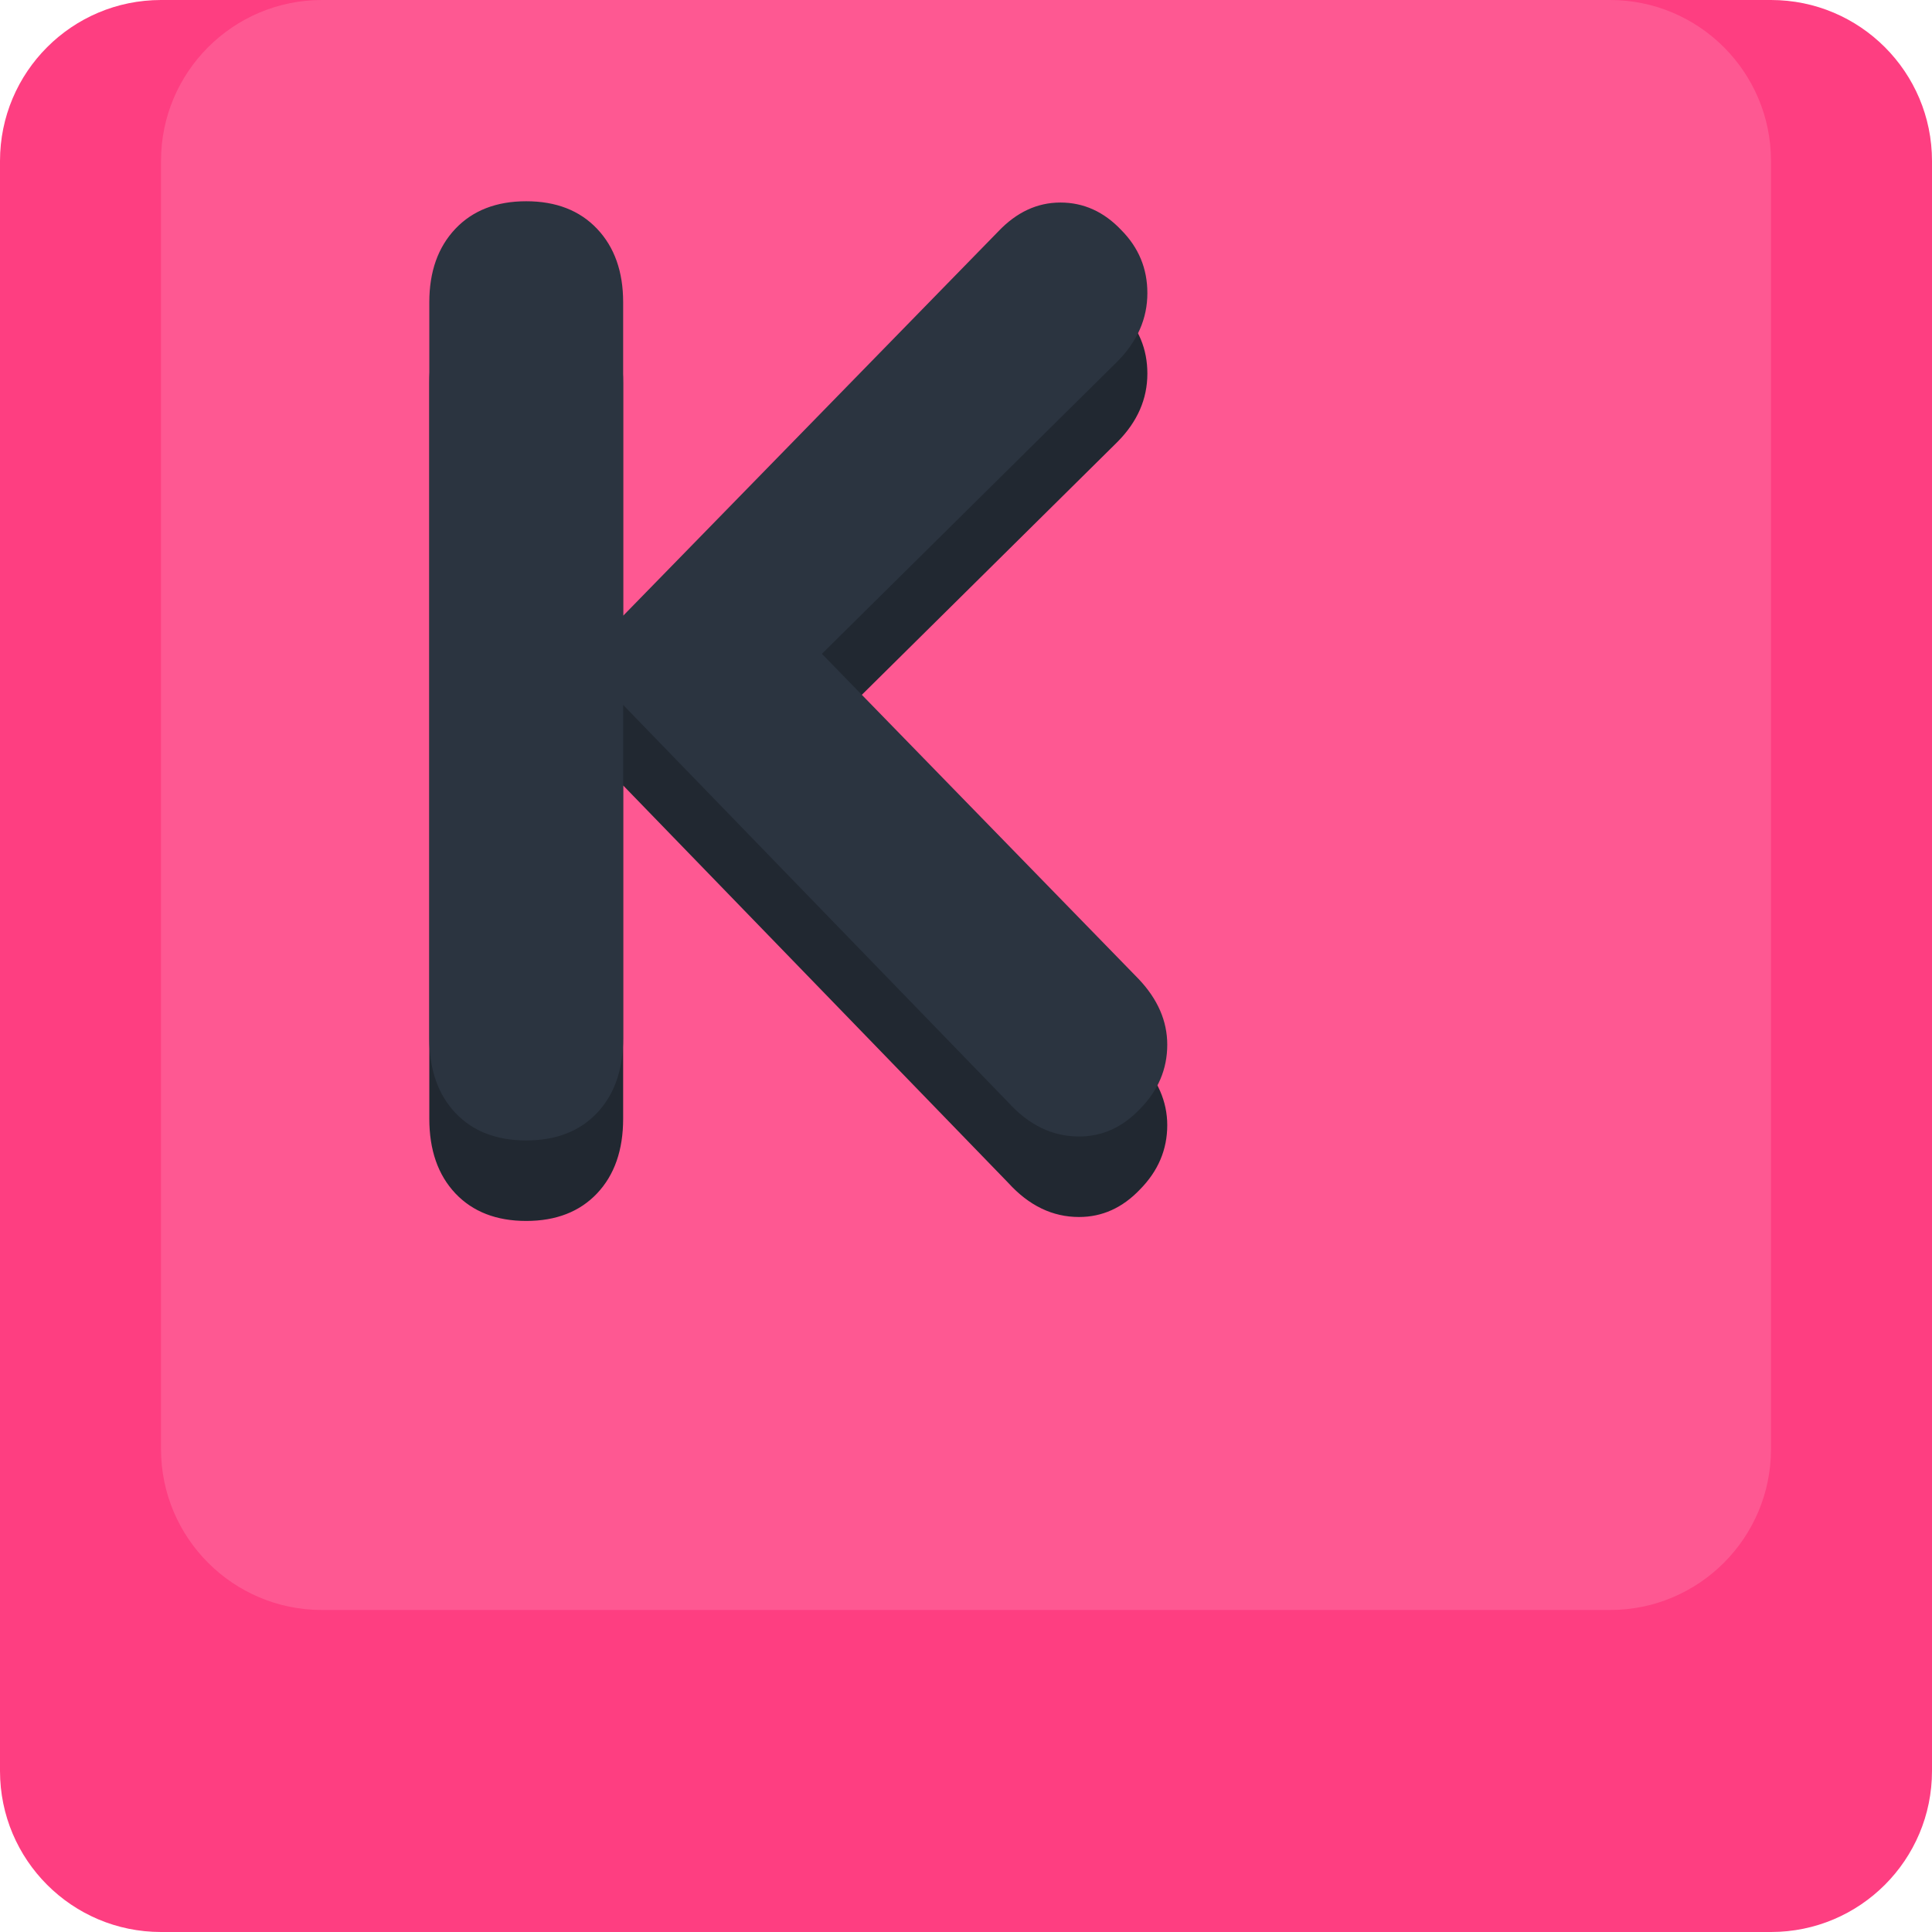
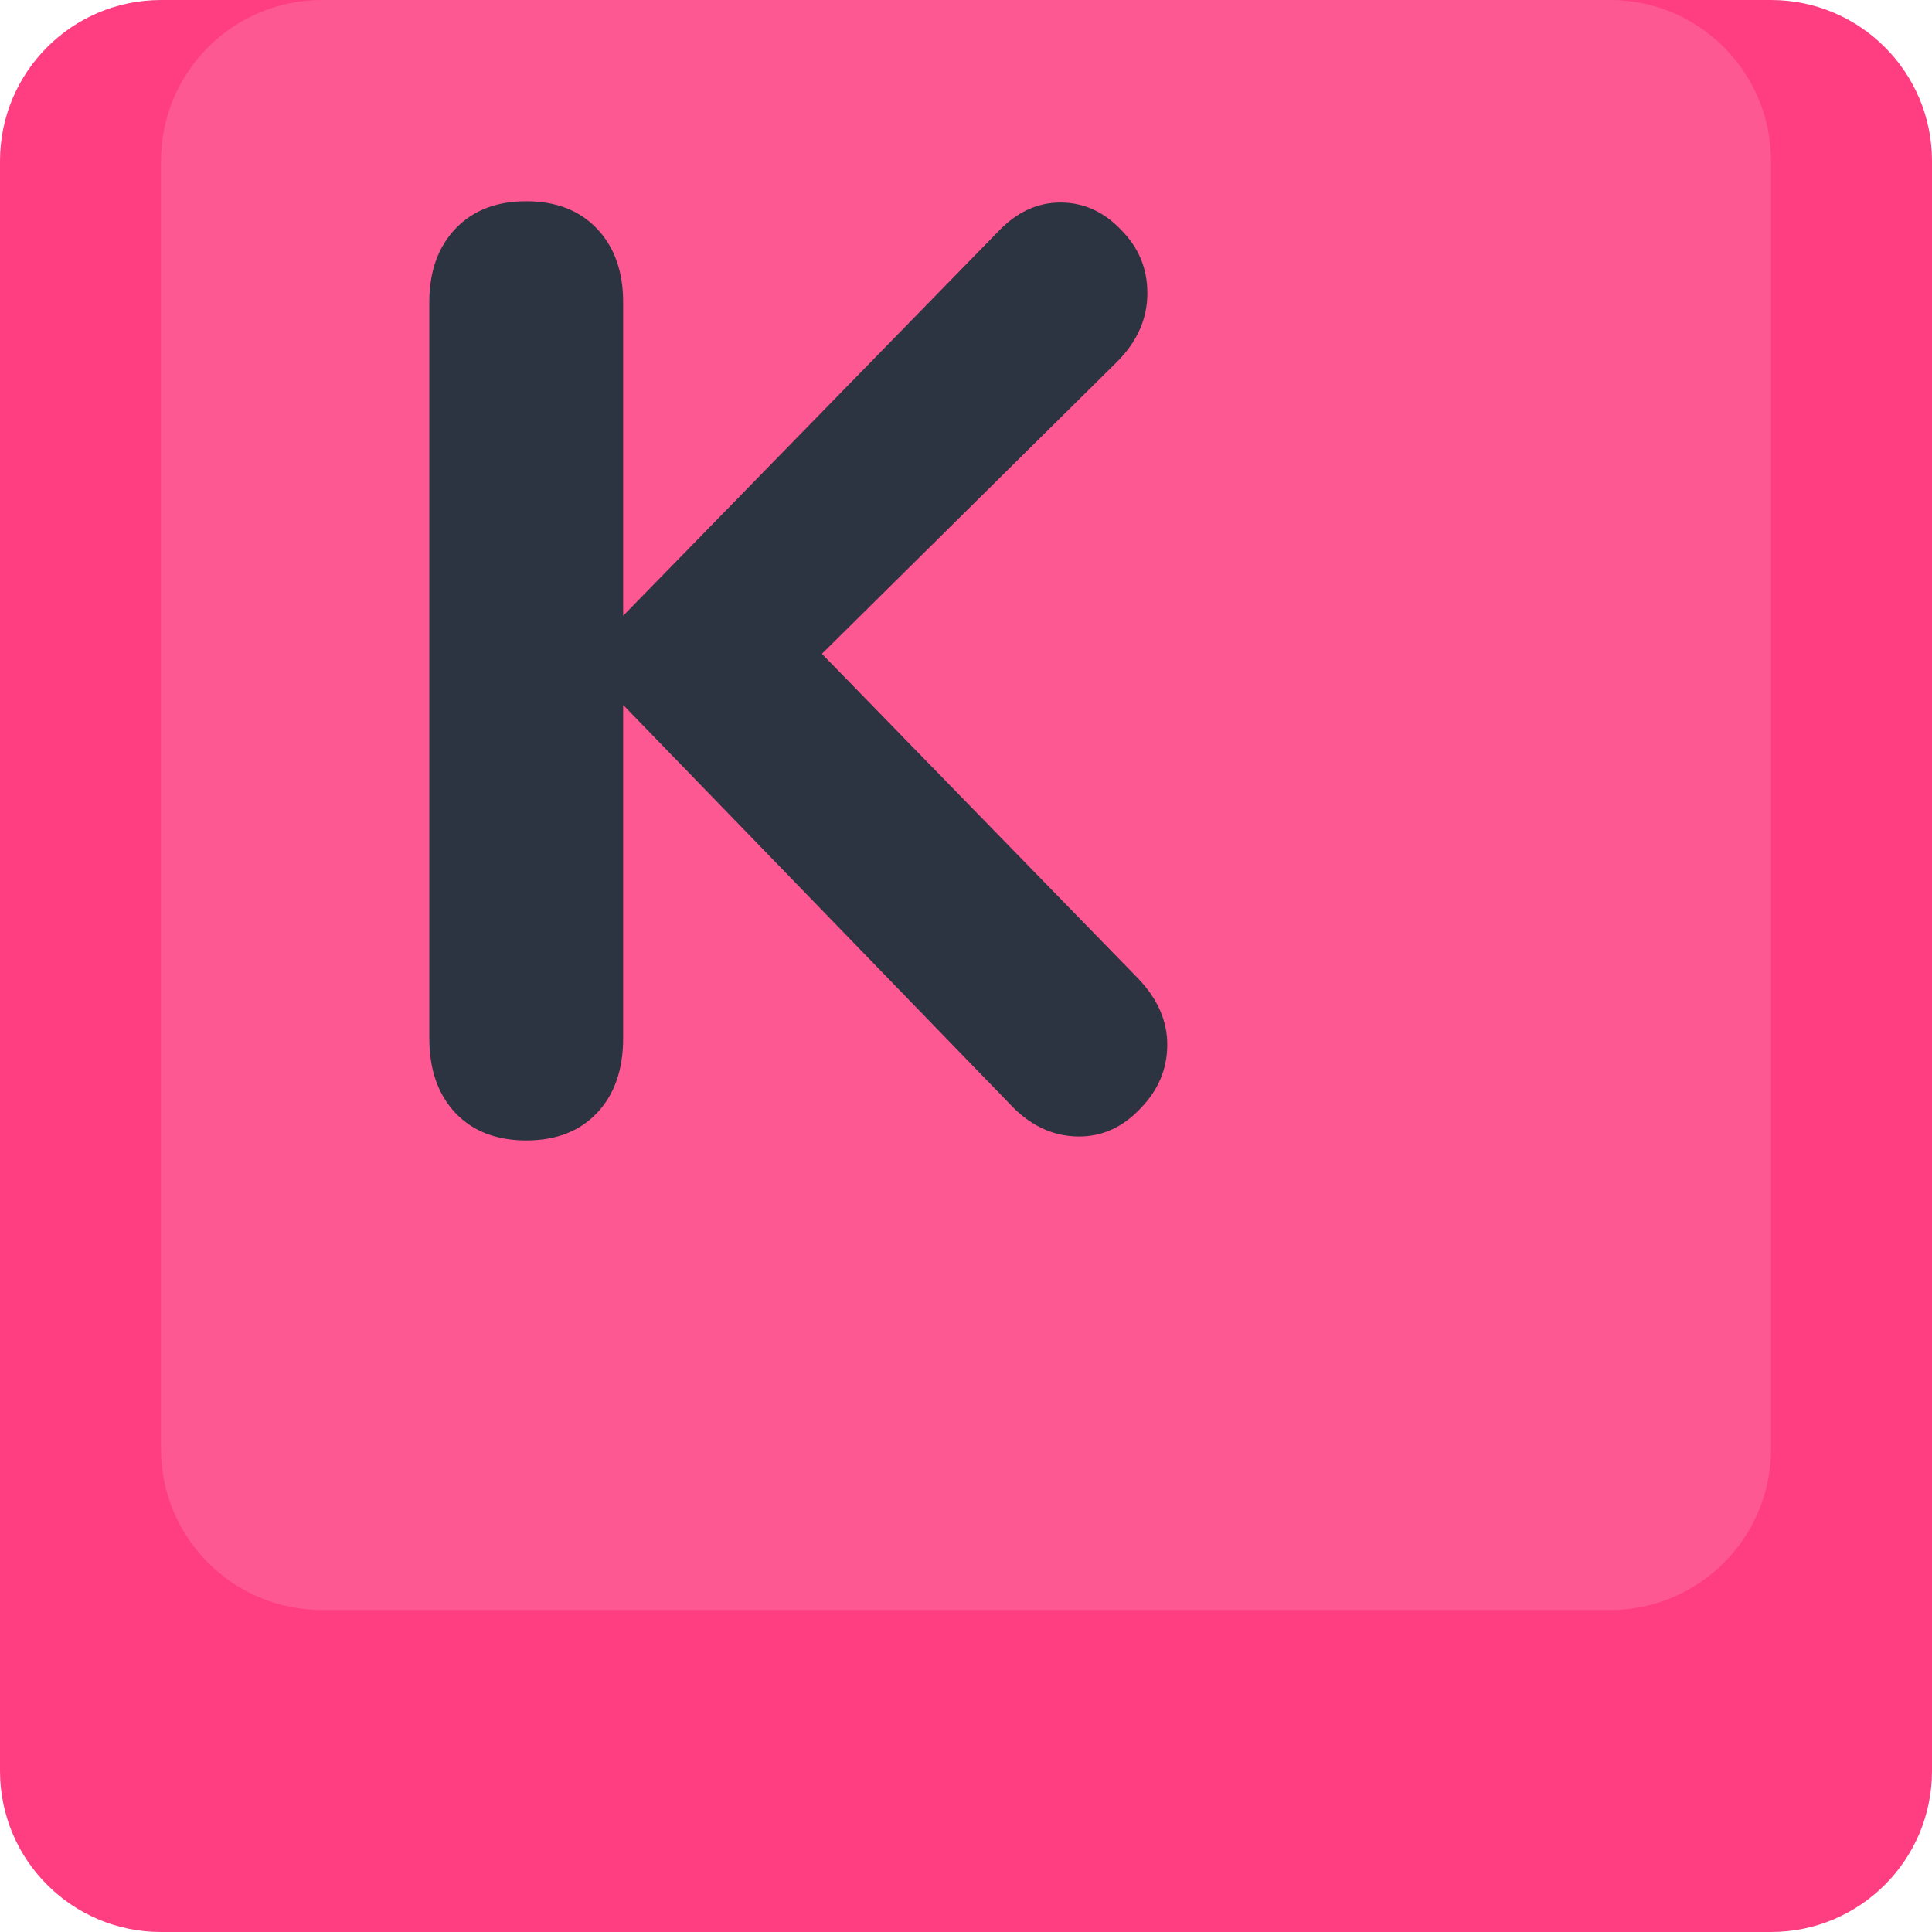
<svg xmlns="http://www.w3.org/2000/svg" viewBox="0 0 24 24" fill="none">
  <rect fill="hsl(339, 99%, 62%)" width="24" height="24" rx="2" />
  <rect fill="hsl(339, 99%, 67%)" x="2" width="20" height="20" rx="2" />
-   <path fill="hsl(214, 20%, 16%)" d="M14.145 13.162C14.382 13.412 14.5 13.684 14.5 13.977C14.5 14.281 14.387 14.547 14.161 14.776C13.944 15.004 13.692 15.118 13.404 15.118C13.075 15.118 12.782 14.977 12.525 14.694L7.741 9.757V13.896C7.741 14.287 7.633 14.596 7.417 14.825C7.201 15.053 6.907 15.167 6.537 15.167C6.167 15.167 5.873 15.053 5.657 14.825C5.441 14.596 5.333 14.287 5.333 13.896V4.755C5.333 4.374 5.441 4.07 5.657 3.842C5.873 3.614 6.167 3.5 6.537 3.5C6.907 3.5 7.201 3.614 7.417 3.842C7.633 4.07 7.741 4.374 7.741 4.755V8.649L12.401 3.875C12.628 3.636 12.885 3.516 13.173 3.516C13.461 3.516 13.713 3.63 13.929 3.858C14.145 4.076 14.253 4.336 14.253 4.641C14.253 4.956 14.13 5.238 13.883 5.488L10.21 9.122L14.145 13.162Z" />
  <path fill="hsl(214, 20%, 21%)" d="M14.145 12.162C14.382 12.412 14.5 12.684 14.5 12.977C14.5 13.281 14.387 13.547 14.161 13.776C13.944 14.004 13.692 14.118 13.404 14.118C13.075 14.118 12.782 13.977 12.525 13.694L7.741 8.757V12.896C7.741 13.287 7.633 13.596 7.417 13.825C7.201 14.053 6.907 14.167 6.537 14.167C6.167 14.167 5.873 14.053 5.657 13.825C5.441 13.596 5.333 13.287 5.333 12.896V3.755C5.333 3.374 5.441 3.07 5.657 2.842C5.873 2.614 6.167 2.5 6.537 2.5C6.907 2.5 7.201 2.614 7.417 2.842C7.633 3.07 7.741 3.374 7.741 3.755V7.649L12.401 2.875C12.628 2.636 12.885 2.516 13.173 2.516C13.461 2.516 13.713 2.63 13.929 2.858C14.145 3.076 14.253 3.336 14.253 3.641C14.253 3.956 14.13 4.238 13.883 4.488L10.21 8.122L14.145 12.162Z" />
</svg>
